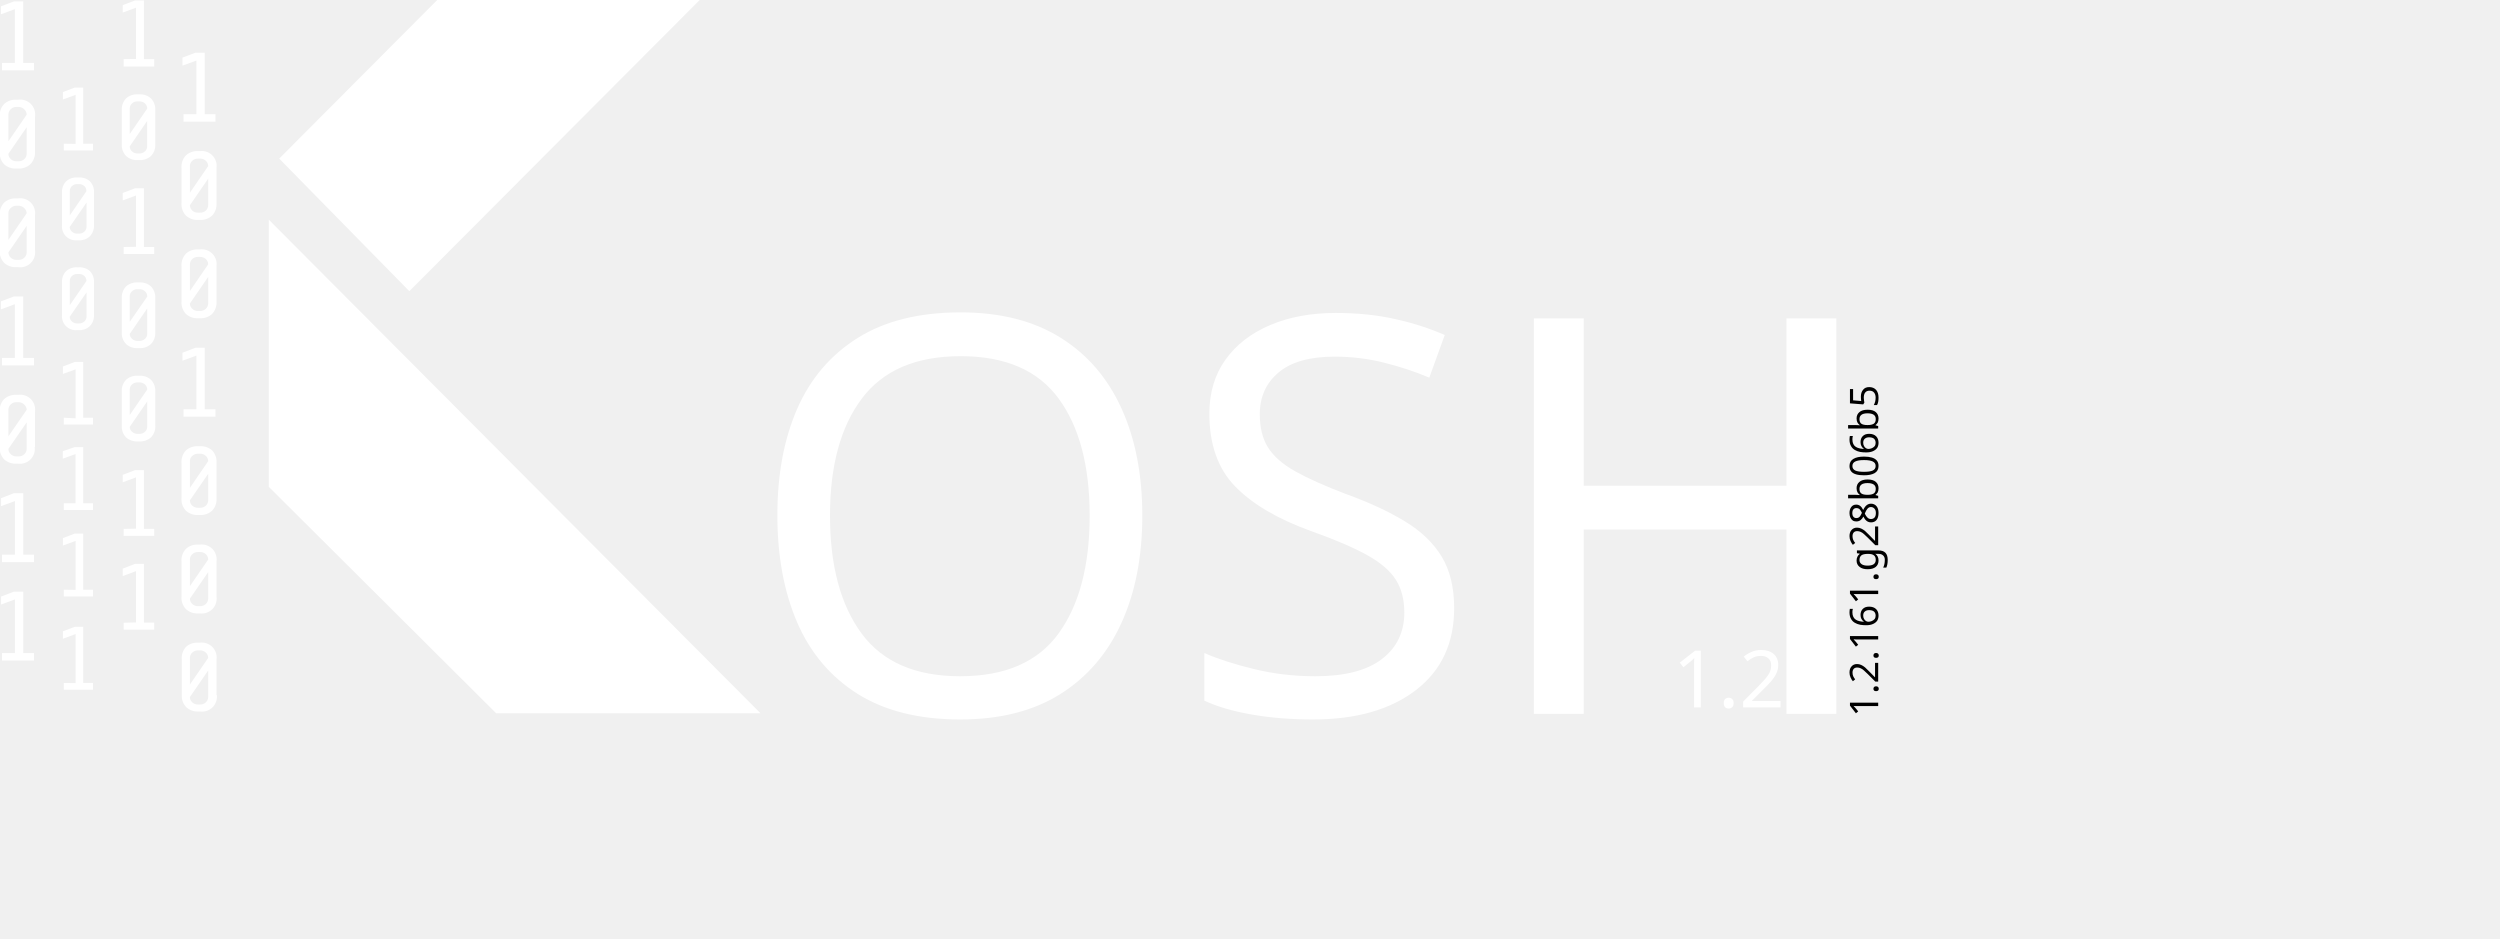
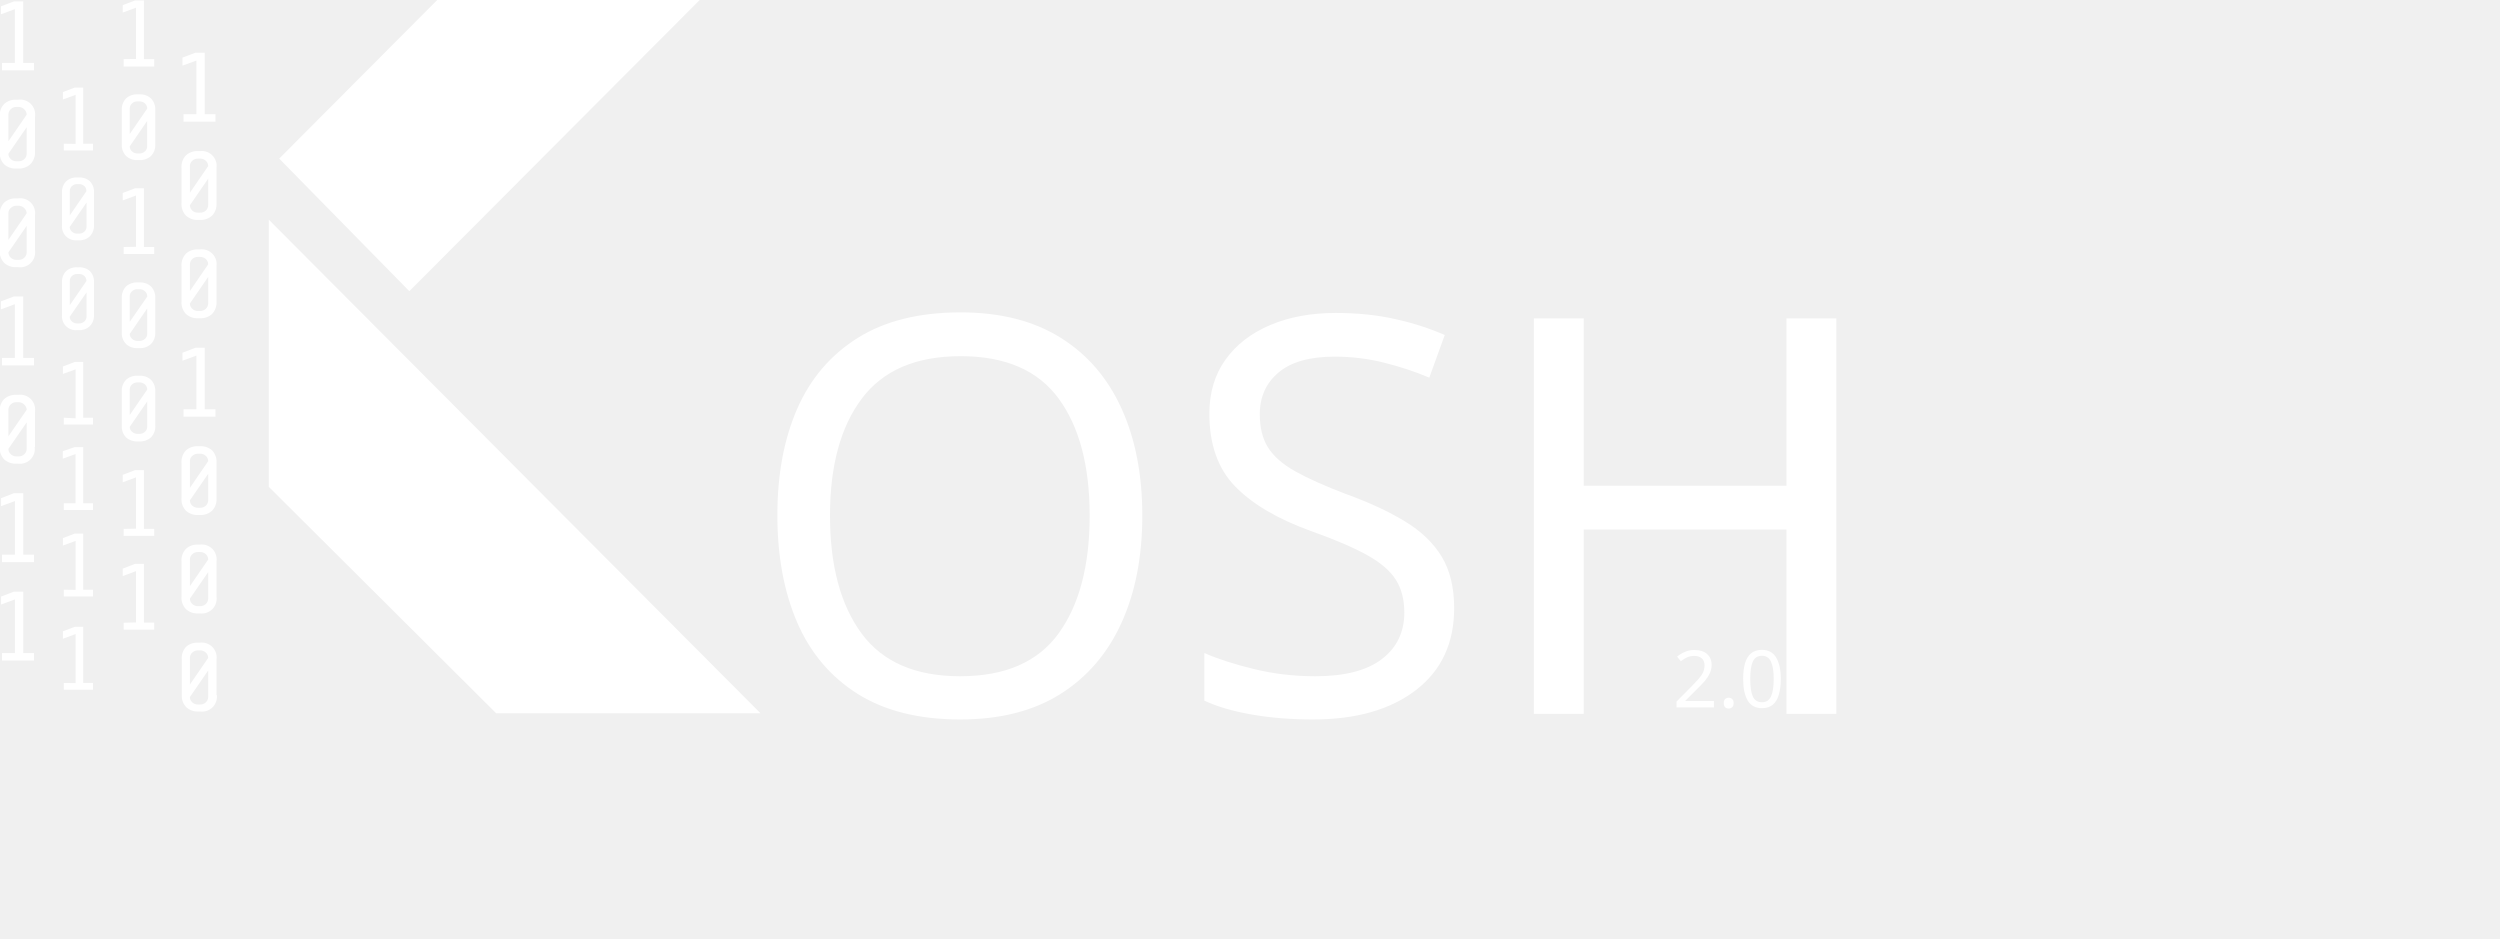
<svg xmlns="http://www.w3.org/2000/svg" id="Layer_1" data-name="Layer 1" viewBox="0 0 336.22 126.28" version="1.1">
  <defs id="defs5409">
    <style id="style5407">.cls-1{font-size:74.49px;font-family:BrandonGrotesque-Medium, Brandon Grotesque;font-weight:500;}.cls-1,.cls-2{fill:#fff;}</style>
  </defs>
  <text class="cls-1" transform="translate(100 96.01)" id="text5411">OSH</text>
  <polygon class="cls-2" points="55.05 39.16 94.1 0 58.8 0 37.55 21.33 55.05 39.16" id="polygon5419" />
  <polygon class="cls-2" points="36.15 29.54 36.15 65.47 66.73 95.93 102.28 95.93 36.15 29.54" id="polygon5421" />
  <path class="cls-2" d="M74.82,475.78v1h4.3v-1H77.67v-8.27H76.42l-1.74.66v1.07l1.87-.69v7.23Z" transform="translate(-74.55 -467.32)" id="path5423" />
  <path class="cls-2" d="M79.26,487.74V483A2,2,0,0,0,77,480.73h-.27a2.24,2.24,0,0,0-1.62.57,2.21,2.21,0,0,0-.6,1.68v4.76a2.23,2.23,0,0,0,.6,1.68,2.29,2.29,0,0,0,1.62.57H77a2.26,2.26,0,0,0,1.62-.57A2.23,2.23,0,0,0,79.26,487.74Zm-1.12-5-2.46,3.58v-3.58A1,1,0,0,1,76,482a1.07,1.07,0,0,1,.78-.3H77a1.09,1.09,0,0,1,.79.3A1,1,0,0,1,78.14,482.73ZM75.68,488l2.46-3.57V488a1,1,0,0,1-.31.71,1.09,1.09,0,0,1-.79.3h-.27a1.07,1.07,0,0,1-.78-.3A.93.93,0,0,1,75.68,488Z" transform="translate(-74.55 -467.32)" id="path5425" />
  <path class="cls-2" d="M79.26,501v-4.76A2,2,0,0,0,77,494h-.27a2.24,2.24,0,0,0-1.62.57,2.21,2.21,0,0,0-.6,1.68V501a2.2,2.2,0,0,0,.6,1.67,2.25,2.25,0,0,0,1.62.58H77A2,2,0,0,0,79.26,501Zm-1.12-5-2.46,3.58V496a.93.93,0,0,1,.31-.71,1.07,1.07,0,0,1,.78-.3H77a1.09,1.09,0,0,1,.79.3A1,1,0,0,1,78.14,496Zm-2.46,5.26,2.46-3.57v3.57a1,1,0,0,1-.31.71,1.09,1.09,0,0,1-.79.3h-.27a1.07,1.07,0,0,1-.78-.3A1,1,0,0,1,75.68,501.22Z" transform="translate(-74.55 -467.32)" id="path5427" />
  <path class="cls-2" d="M74.82,515.46v1h4.3v-1H77.67v-8.27H76.42l-1.74.66v1.07l1.87-.69v7.23Z" transform="translate(-74.55 -467.32)" id="path5429" />
  <path class="cls-2" d="M79.26,527.43v-4.76A2,2,0,0,0,77,520.42h-.27a2.24,2.24,0,0,0-1.62.57,2.21,2.21,0,0,0-.6,1.68v4.76a2.2,2.2,0,0,0,.6,1.67,2.25,2.25,0,0,0,1.62.58H77a2,2,0,0,0,2.22-2.25Zm-1.12-5L75.68,526v-3.58a1,1,0,0,1,.31-.71,1.07,1.07,0,0,1,.78-.3H77a1.09,1.09,0,0,1,.79.3A1,1,0,0,1,78.14,522.42Zm-2.46,5.26,2.46-3.57v3.57a1,1,0,0,1-.31.71,1.09,1.09,0,0,1-.79.3h-.27a1.07,1.07,0,0,1-.78-.3A.93.93,0,0,1,75.68,527.68Z" transform="translate(-74.55 -467.32)" id="path5431" />
  <path class="cls-2" d="M74.82,541.92v1h4.3v-1H77.68v-8.27H76.42l-1.73.67v1.07l1.87-.69v7.22Z" transform="translate(-74.55 -467.32)" id="path5433" />
  <path class="cls-2" d="M74.82,555.15v1h4.3v-1H77.68v-8.26H76.42l-1.73.66v1.07l1.87-.69v7.22Z" transform="translate(-74.55 -467.32)" id="path5435" />
  <path class="cls-2" d="M99.23,482.68v1h4.3v-1h-1.45v-8.27h-1.25l-1.74.66v1.08l1.87-.69v7.22Z" transform="translate(-74.55 -467.32)" id="path5437" />
  <path class="cls-2" d="M103.67,494.65v-4.76a2,2,0,0,0-2.22-2.25h-.27a2.24,2.24,0,0,0-1.62.57,2.21,2.21,0,0,0-.6,1.68v4.76a2.2,2.2,0,0,0,.6,1.67,2.28,2.28,0,0,0,1.62.58h.27a2.26,2.26,0,0,0,1.62-.58A2.2,2.2,0,0,0,103.67,494.65Zm-1.12-5-2.46,3.59v-3.59a.93.93,0,0,1,.31-.7,1.07,1.07,0,0,1,.78-.3h.27a1.09,1.09,0,0,1,.79.3A1,1,0,0,1,102.55,489.63Zm-2.46,5.27,2.46-3.57v3.57a1,1,0,0,1-.31.71,1.09,1.09,0,0,1-.79.29h-.27a1.06,1.06,0,0,1-.78-.29A1,1,0,0,1,100.09,494.9Z" transform="translate(-74.55 -467.32)" id="path5439" />
  <path class="cls-2" d="M103.67,507.87v-4.76a2,2,0,0,0-2.22-2.25h-.27a2.24,2.24,0,0,0-1.62.57,2.21,2.21,0,0,0-.6,1.68v4.76a2.23,2.23,0,0,0,.6,1.68,2.27,2.27,0,0,0,1.62.57h.27a2.26,2.26,0,0,0,1.62-.57A2.23,2.23,0,0,0,103.67,507.87Zm-1.12-5-2.46,3.59v-3.59a1,1,0,0,1,.31-.71,1.11,1.11,0,0,1,.78-.29h.27a1.13,1.13,0,0,1,.79.29A1,1,0,0,1,102.55,502.86Zm-2.46,5.27,2.46-3.58v3.58a1,1,0,0,1-.31.7,1.09,1.09,0,0,1-.79.3h-.27a1.07,1.07,0,0,1-.78-.3A.91.91,0,0,1,100.09,508.13Z" transform="translate(-74.55 -467.32)" id="path5441" />
  <path class="cls-2" d="M99.23,522.36v1h4.3v-1h-1.45v-8.27h-1.25l-1.74.67v1.07l1.87-.69v7.22Z" transform="translate(-74.55 -467.32)" id="path5443" />
  <path class="cls-2" d="M103.67,534.34v-4.77a2.24,2.24,0,0,0-.59-1.68,2.3,2.3,0,0,0-1.63-.56h-.27a2.28,2.28,0,0,0-1.62.56,2.21,2.21,0,0,0-.6,1.68v4.77a2.2,2.2,0,0,0,.6,1.67,2.27,2.27,0,0,0,1.62.57h.27a2.26,2.26,0,0,0,1.62-.57A2.2,2.2,0,0,0,103.67,534.34Zm-1.12-5-2.46,3.59v-3.59a.91.91,0,0,1,.31-.7,1.07,1.07,0,0,1,.78-.3h.27a1.09,1.09,0,0,1,.79.3A1,1,0,0,1,102.55,529.32Zm-2.46,5.27,2.46-3.57v3.57a1,1,0,0,1-.31.71,1.13,1.13,0,0,1-.79.29h-.27a1.11,1.11,0,0,1-.78-.29A1,1,0,0,1,100.09,534.59Z" transform="translate(-74.55 -467.32)" id="path5445" />
  <path class="cls-2" d="M103.67,547.57v-4.76a2,2,0,0,0-2.22-2.25h-.27a2.24,2.24,0,0,0-1.62.57,2.21,2.21,0,0,0-.6,1.68v4.76a2.2,2.2,0,0,0,.6,1.67,2.23,2.23,0,0,0,1.62.58h.27a2,2,0,0,0,2.22-2.25Zm-1.12-5-2.46,3.58v-3.58a.93.93,0,0,1,.31-.71,1.07,1.07,0,0,1,.78-.3h.27a1.09,1.09,0,0,1,.79.3A1,1,0,0,1,102.55,542.56Zm-2.46,5.26,2.46-3.57v3.57a1,1,0,0,1-.31.71,1.09,1.09,0,0,1-.79.3h-.27a1.07,1.07,0,0,1-.78-.3A1,1,0,0,1,100.09,547.82Z" transform="translate(-74.55 -467.32)" id="path5447" />
  <path class="cls-2" d="M103.67,560.8V556a2,2,0,0,0-2.22-2.25h-.27a2.24,2.24,0,0,0-1.62.57A2.21,2.21,0,0,0,99,556v4.76a2.2,2.2,0,0,0,.6,1.67,2.23,2.23,0,0,0,1.62.58h.27a2,2,0,0,0,2.22-2.25Zm-1.12-5-2.46,3.58v-3.58a.93.93,0,0,1,.31-.71,1.07,1.07,0,0,1,.78-.3h.27a1.09,1.09,0,0,1,.79.3A1,1,0,0,1,102.55,555.79Zm-2.46,5.26,2.46-3.57v3.57a1,1,0,0,1-.31.71,1.09,1.09,0,0,1-.79.3h-.27a1.07,1.07,0,0,1-.78-.3A.93.93,0,0,1,100.09,561.05Z" transform="translate(-74.55 -467.32)" id="path5449" />
  <path class="cls-2" d="M91.18,475.27v1h4.11v-1H93.91v-7.89h-1.2l-1.65.63v1l1.78-.66v6.9Z" transform="translate(-74.55 -467.32)" id="path5451" />
  <path class="cls-2" d="M95.43,486.71v-4.55a2.1,2.1,0,0,0-.57-1.6,2.13,2.13,0,0,0-1.55-.55h-.26a2.13,2.13,0,0,0-1.55.55,2.1,2.1,0,0,0-.57,1.6v4.55a2.06,2.06,0,0,0,.58,1.59,2.12,2.12,0,0,0,1.54.55h.26a2.12,2.12,0,0,0,1.54-.55A2.06,2.06,0,0,0,95.43,486.71Zm-1.08-4.79L92,485.34v-3.42a.9.9,0,0,1,.29-.68,1,1,0,0,1,.75-.28h.26a1,1,0,0,1,.75.28A.9.9,0,0,1,94.35,481.92ZM92,487l2.34-3.41V487a.88.88,0,0,1-.29.67,1.05,1.05,0,0,1-.75.29h-.26a1.05,1.05,0,0,1-.75-.29A.88.88,0,0,1,92,487Z" transform="translate(-74.55 -467.32)" id="path5453" />
  <path class="cls-2" d="M91.18,500.54v.94h4.11v-.94H93.91v-7.9h-1.2l-1.65.63v1l1.78-.66v6.9Z" transform="translate(-74.55 -467.32)" id="path5455" />
  <path class="cls-2" d="M95.43,512v-4.55a2.14,2.14,0,0,0-.57-1.61,2.17,2.17,0,0,0-1.55-.54h-.26a2.17,2.17,0,0,0-1.55.54,2.14,2.14,0,0,0-.57,1.61V512a2.06,2.06,0,0,0,.58,1.59,2.12,2.12,0,0,0,1.54.55h.26a2.12,2.12,0,0,0,1.54-.55A2.06,2.06,0,0,0,95.43,512Zm-1.08-4.79L92,510.6v-3.42a.9.9,0,0,1,.29-.68,1,1,0,0,1,.75-.28h.26a1,1,0,0,1,.75.28A.9.9,0,0,1,94.35,507.18Zm-2.34,5,2.34-3.41v3.41a.88.88,0,0,1-.29.67,1.05,1.05,0,0,1-.75.29h-.26a1.05,1.05,0,0,1-.75-.29A.88.88,0,0,1,92,512.21Z" transform="translate(-74.55 -467.32)" id="path5457" />
  <path class="cls-2" d="M91.18,538.45v.94h4.11v-.94H93.91v-7.9h-1.2l-1.65.63v1l1.78-.66v6.9Z" transform="translate(-74.55 -467.32)" id="path5459" />
  <path class="cls-2" d="M95.43,524.5V520a2.1,2.1,0,0,0-.57-1.6,2.13,2.13,0,0,0-1.55-.55h-.26a2.13,2.13,0,0,0-1.55.55,2.1,2.1,0,0,0-.57,1.6v4.55a2.09,2.09,0,0,0,.58,1.6,2.16,2.16,0,0,0,1.54.54h.26a2.16,2.16,0,0,0,1.54-.54A2.09,2.09,0,0,0,95.43,524.5Zm-1.08-4.79L92,523.13v-3.42a.9.9,0,0,1,.29-.68,1.09,1.09,0,0,1,.75-.28h.26a1.09,1.09,0,0,1,.75.28A.9.9,0,0,1,94.35,519.71Zm-2.34,5,2.34-3.41v3.41a.88.88,0,0,1-.29.67,1.05,1.05,0,0,1-.75.29h-.26a1.05,1.05,0,0,1-.75-.29A.88.88,0,0,1,92,524.74Z" transform="translate(-74.55 -467.32)" id="path5461" />
  <path class="cls-2" d="M91.18,551.07V552h4.11v-.95H93.91v-7.9h-1.2l-1.65.64v1l1.78-.66v6.9Z" transform="translate(-74.55 -467.32)" id="path5463" />
  <path class="cls-2" d="M83.13,486.65v.91h3.93v-.91H85.74V479.1H84.6l-1.59.6v1l1.71-.63v6.6Z" transform="translate(-74.55 -467.32)" id="path5465" />
  <path class="cls-2" d="M87.19,497.59v-4.35a2,2,0,0,0-.54-1.53,2,2,0,0,0-1.49-.52h-.24a2,2,0,0,0-1.48.52,2,2,0,0,0-.55,1.53v4.35a1.86,1.86,0,0,0,2,2.05h.24a2,2,0,0,0,1.48-.52A2,2,0,0,0,87.19,497.59Zm-1-4.58-2.25,3.27V493a.88.88,0,0,1,.28-.65,1,1,0,0,1,.72-.27h.24a1,1,0,0,1,.72.27A.89.89,0,0,1,86.17,493Zm-2.25,4.81,2.25-3.26v3.26a.89.89,0,0,1-.29.65,1,1,0,0,1-.72.27h-.24a1,1,0,0,1-.72-.27A.88.88,0,0,1,83.92,497.82Z" transform="translate(-74.55 -467.32)" id="path5467" />
  <path class="cls-2" d="M83.13,535v.91h3.93V535H85.74v-7.55H84.6L83,528v1l1.71-.62V535Z" transform="translate(-74.55 -467.32)" id="path5469" />
  <path class="cls-2" d="M83.13,559.17v.91h3.93v-.91H85.74v-7.55H84.6l-1.59.6v1l1.71-.63v6.6Z" transform="translate(-74.55 -467.32)" id="path5471" />
  <path class="cls-2" d="M83.13,523.5v.91h3.93v-.91H85.74V516H84.6l-1.59.61v1l1.71-.62v6.59Z" transform="translate(-74.55 -467.32)" id="path5473" />
  <path class="cls-2" d="M87.19,509.67v-4.35a2,2,0,0,0-.54-1.53,2,2,0,0,0-1.49-.52h-.24a2,2,0,0,0-1.48.52,2,2,0,0,0-.55,1.53v4.35a1.86,1.86,0,0,0,2,2.05h.24a2,2,0,0,0,1.48-.52A2,2,0,0,0,87.19,509.67Zm-1-4.58-2.25,3.27v-3.27a.88.88,0,0,1,.28-.65,1,1,0,0,1,.72-.27h.24a1,1,0,0,1,.72.27A.89.89,0,0,1,86.17,505.09Zm-2.25,4.81,2.25-3.26v3.26a.89.89,0,0,1-.29.65,1,1,0,0,1-.72.27h-.24a1,1,0,0,1-.72-.27A.88.88,0,0,1,83.92,509.9Z" transform="translate(-74.55 -467.32)" id="path5475" />
  <path class="cls-2" d="M83.13,546.63v.91h3.93v-.91H85.74v-7.55H84.6l-1.59.61v1l1.71-.63v6.59Z" transform="translate(-74.55 -467.32)" id="path5477" />
  <text xml:space="preserve" style="font-style:normal;font-weight:normal;font-size:40px;line-height:1.25;font-family:sans-serif;letter-spacing:0px;word-spacing:0px;fill:#d40000;fill-opacity:0;stroke:none" x="224.957" y="95.133" id="text4318">
-     <tspan id="tspan4316" x="224.957" y="95.133" style="font-style:normal;font-variant:normal;font-weight:normal;font-stretch:normal;font-size:10.667px;font-family:sans-serif;-inkscape-font-specification:'sans-serif, Normal';font-variant-ligatures:normal;font-variant-caps:normal;font-variant-numeric:normal;font-feature-settings:normal;text-align:start;writing-mode:lr-tb;text-anchor:start;fill:#ffffff;fill-opacity:1">1.2</tspan>
+     <tspan id="tspan4316" x="224.957" y="95.133" style="font-style:normal;font-variant:normal;font-weight:normal;font-stretch:normal;font-size:10.667px;font-family:sans-serif;-inkscape-font-specification:'sans-serif, Normal';font-variant-ligatures:normal;font-variant-caps:normal;font-variant-numeric:normal;font-feature-settings:normal;text-align:start;writing-mode:lr-tb;text-anchor:start;fill:#ffffff;fill-opacity:1">2.0</tspan>
  </text>
  <text xml:space="preserve" style="font-style:normal;font-weight:normal;font-size:40px;line-height:1.25;font-family:sans-serif;letter-spacing:0px;word-spacing:0px;fill:#000000;fill-opacity:1;stroke:none" x="-96.395" y="252.59" id="text4402" transform="rotate(-90)">
-     <tspan id="tspan4400" x="-96.395" y="252.59" style="font-style:normal;font-variant:normal;font-weight:normal;font-stretch:normal;font-size:5.333px;font-family:sans-serif;-inkscape-font-specification:'sans-serif, Normal';font-variant-ligatures:normal;font-variant-caps:normal;font-variant-numeric:normal;font-feature-settings:normal;text-align:start;writing-mode:lr-tb;text-anchor:start;fill:#000000">1.2.161.g28b06b5 </tspan>
+     <tspan id="tspan4400" x="-96.395" y="252.59" style="font-style:normal;font-variant:normal;font-weight:normal;font-stretch:normal;font-size:5.333px;font-family:sans-serif;-inkscape-font-specification:'sans-serif, Normal';font-variant-ligatures:normal;font-variant-caps:normal;font-variant-numeric:normal;font-feature-settings:normal;text-align:start;writing-mode:lr-tb;text-anchor:start;fill:#000000" />
  </text>
</svg>
